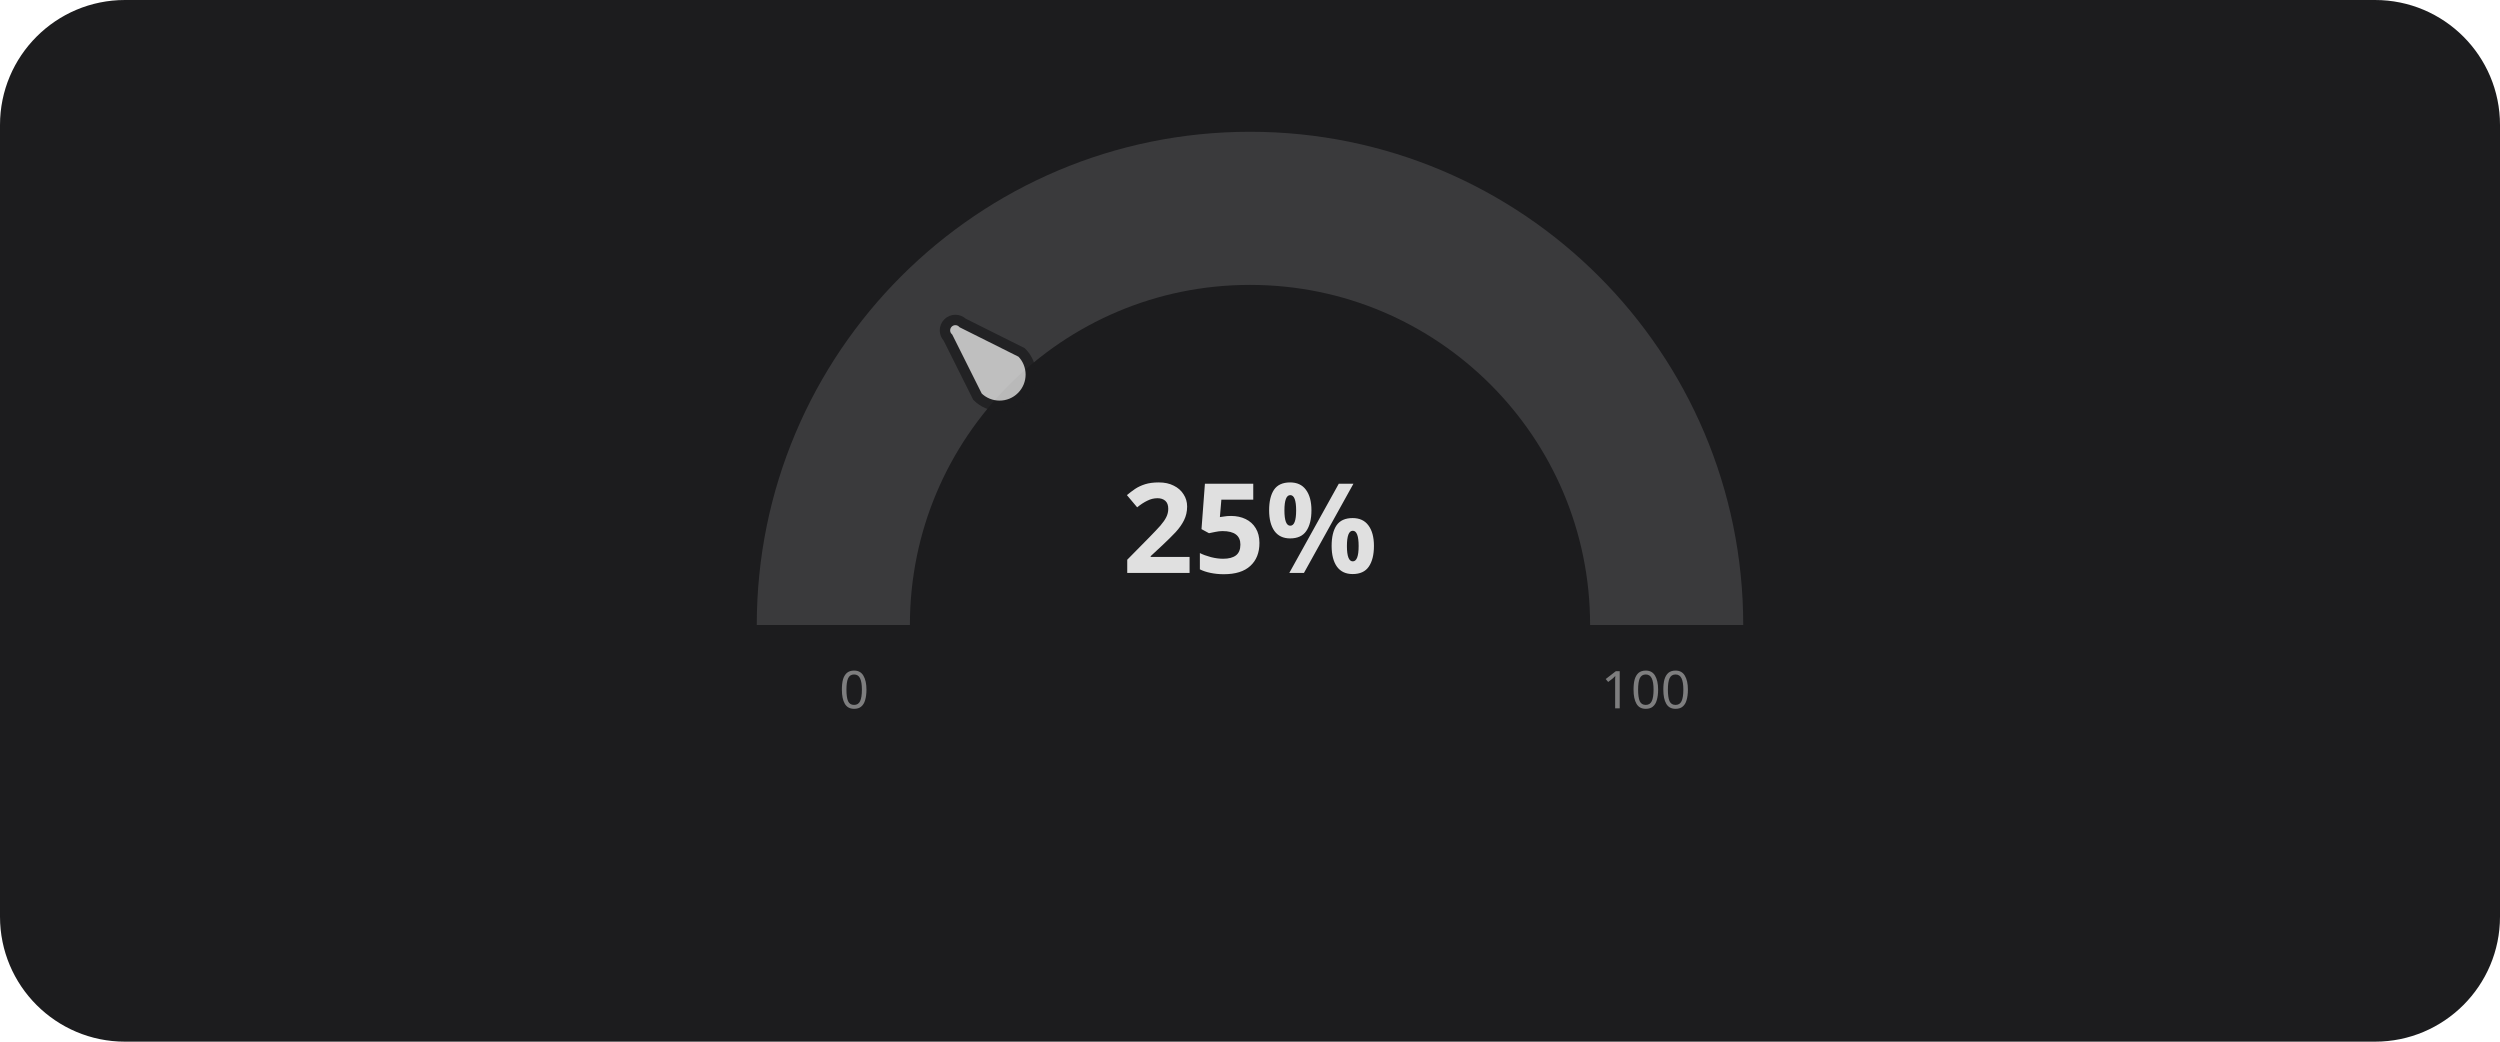
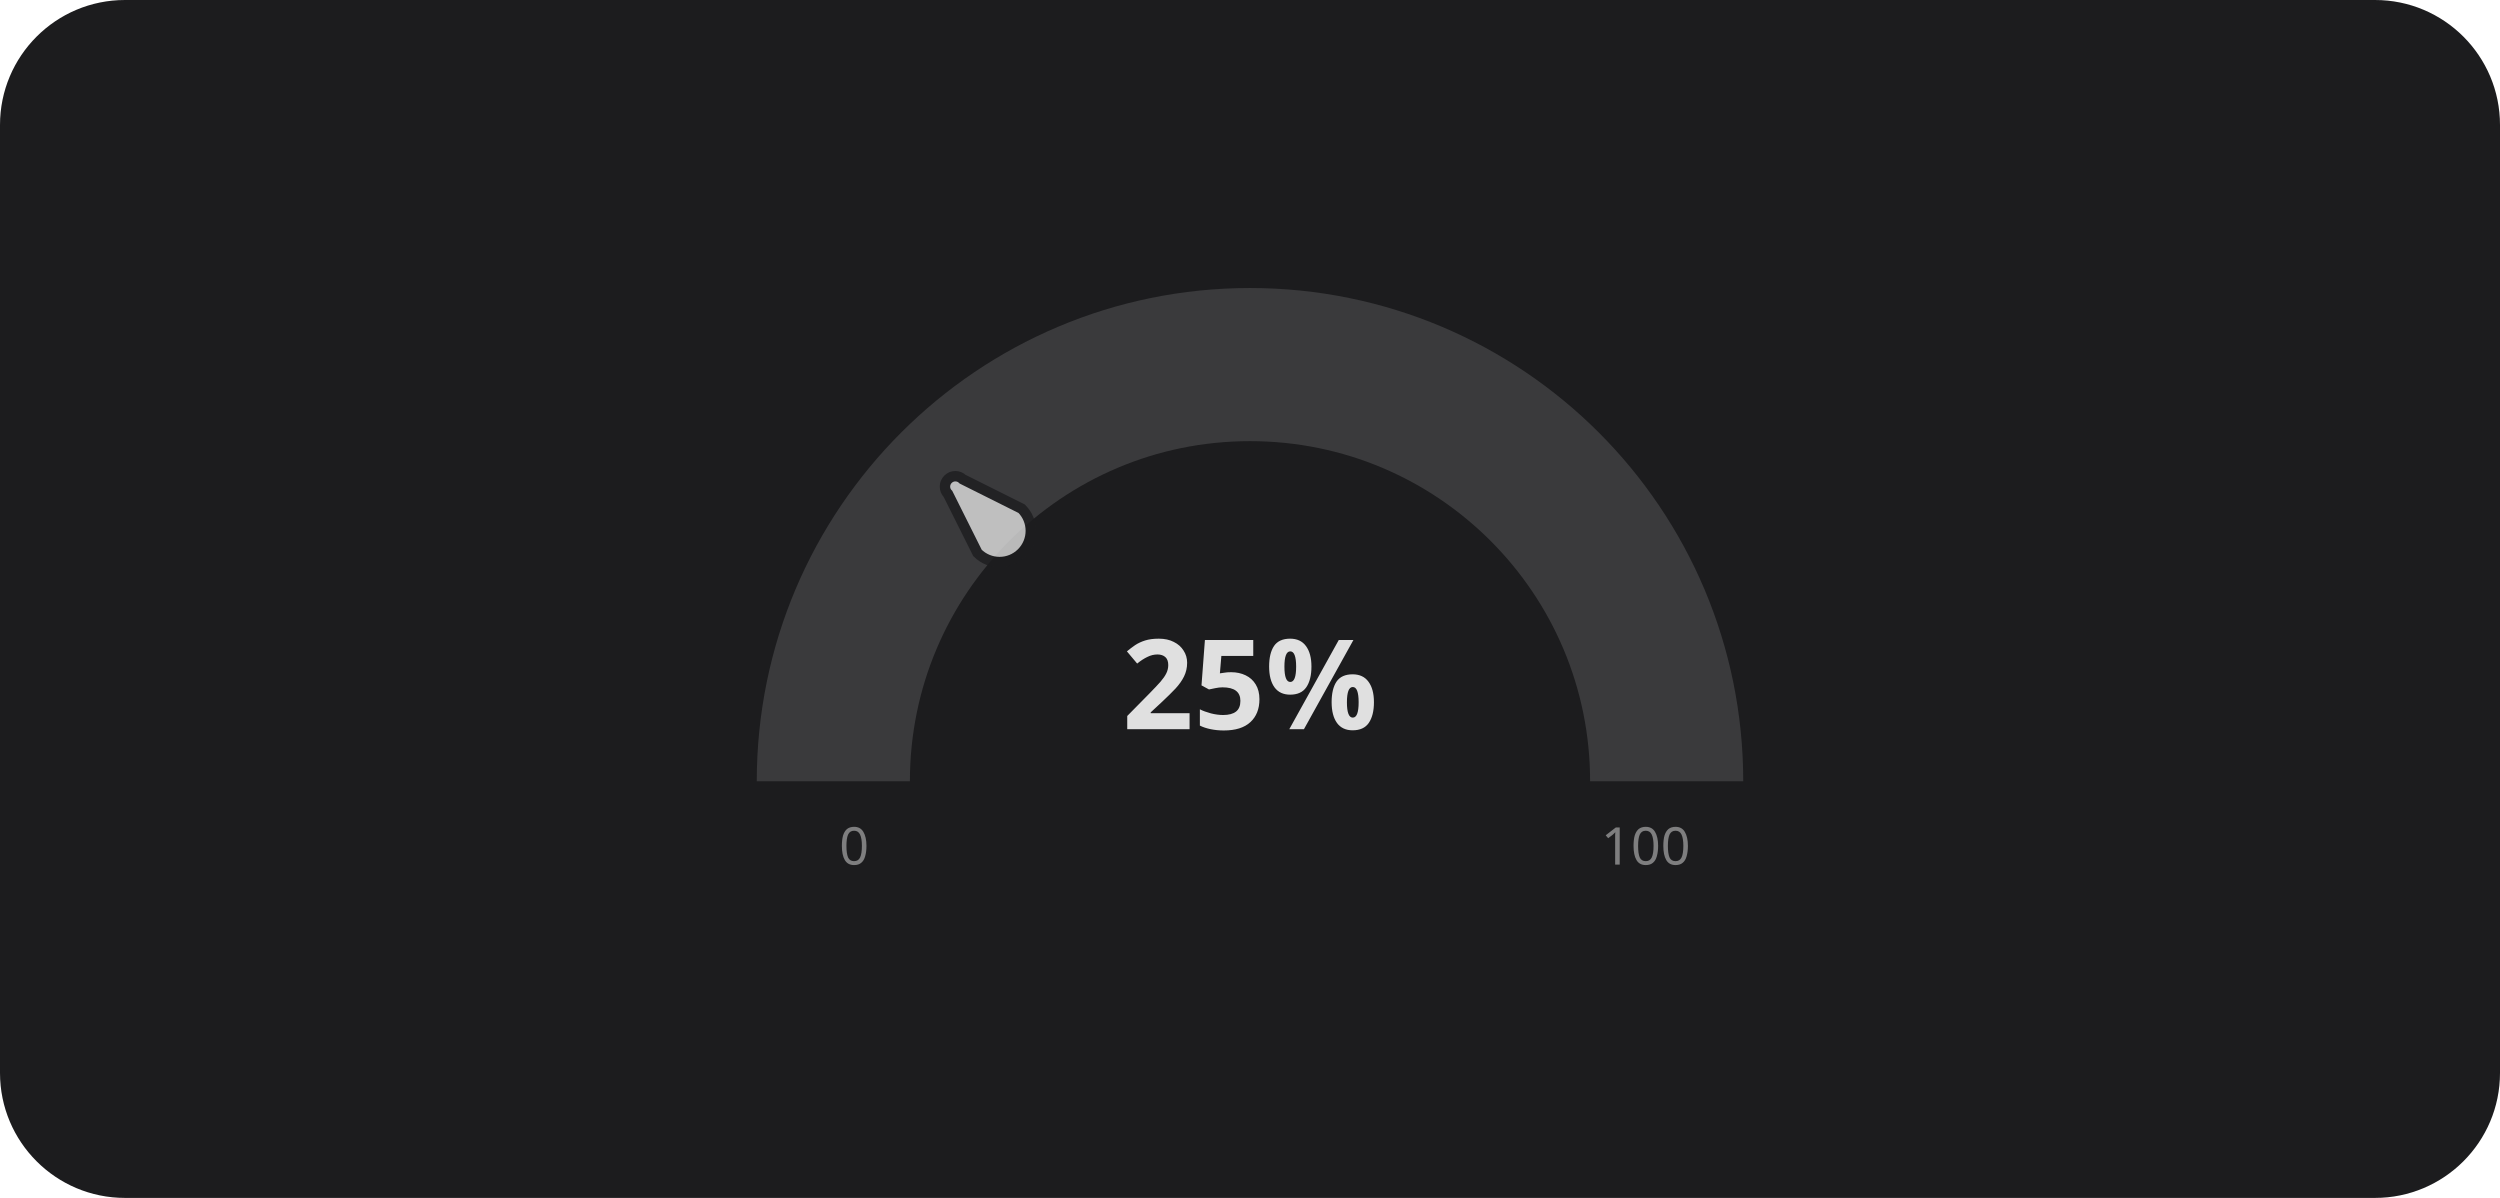
- <svg xmlns="http://www.w3.org/2000/svg" width="240" height="100" viewBox="0 0 240 100">
-   <rect width="240" height="100" rx="12" fill="#1c1c1e" />
-   <g transform="translate(120, 60)">
+ <svg xmlns="http://www.w3.org/2000/svg" width="240" height="115" viewBox="0 0 240 115">
+   <rect width="240" height="115" rx="12" fill="#1c1c1e" />
+   <g transform="translate(120, 75)">
    <path d="M -40 0 A 40 40 0 0 1 40 0" fill="none" stroke="#3a3a3c" stroke-width="14.7" stroke-linecap="butt" />
    <path d="M -34,-3 L -40,-1 A 1,1,0,0,0,-40,1 L -34,3 A 2,2,0,0,0,-34,-3 Z" fill="#e0e0e0" stroke="#1c1c1e" stroke-width="1" stroke-linecap="round" opacity="0.8" transform="rotate(45)" />
    <text x="0" y="-5" text-anchor="middle" font-family="sans-serif" font-size="12" fill="#e0e0e0" font-weight="bold">25%</text>
    <text x="-38" y="8" text-anchor="middle" font-family="sans-serif" font-size="5" fill="#e0e0e0" opacity="0.5">0</text>
    <text x="38" y="8" text-anchor="middle" font-family="sans-serif" font-size="5" fill="#e0e0e0" opacity="0.5">100</text>
  </g>
</svg>
